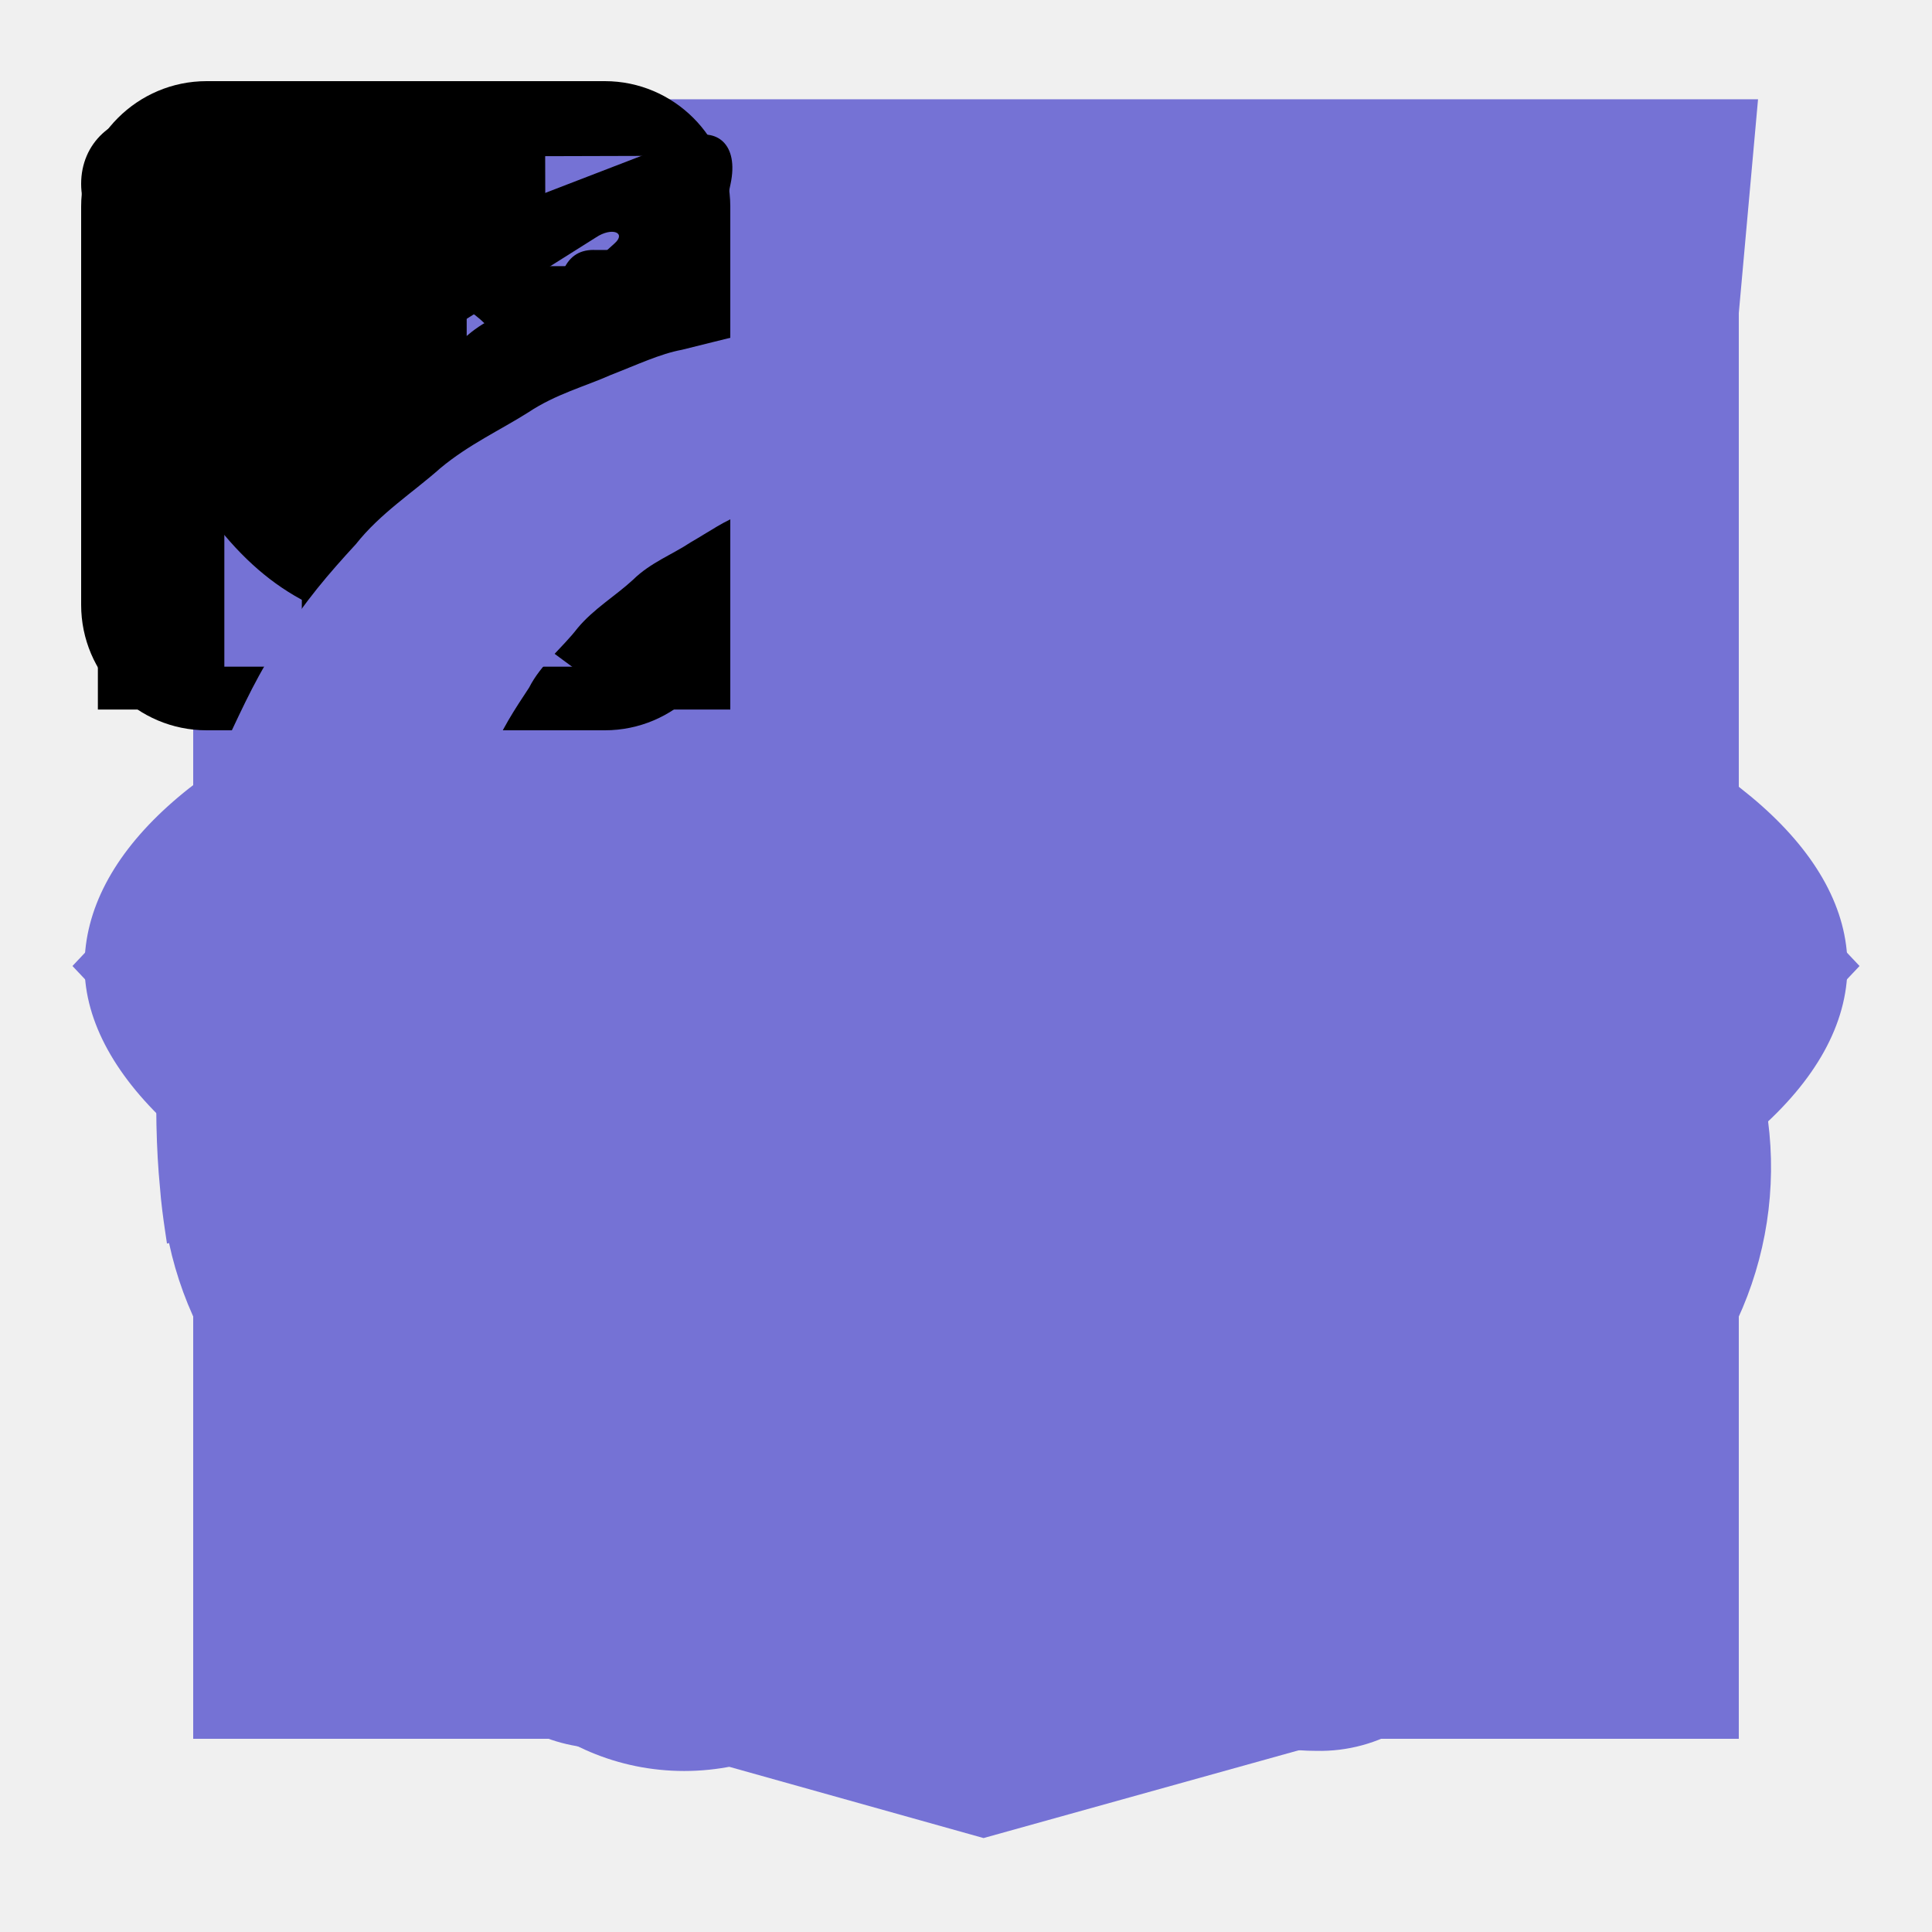
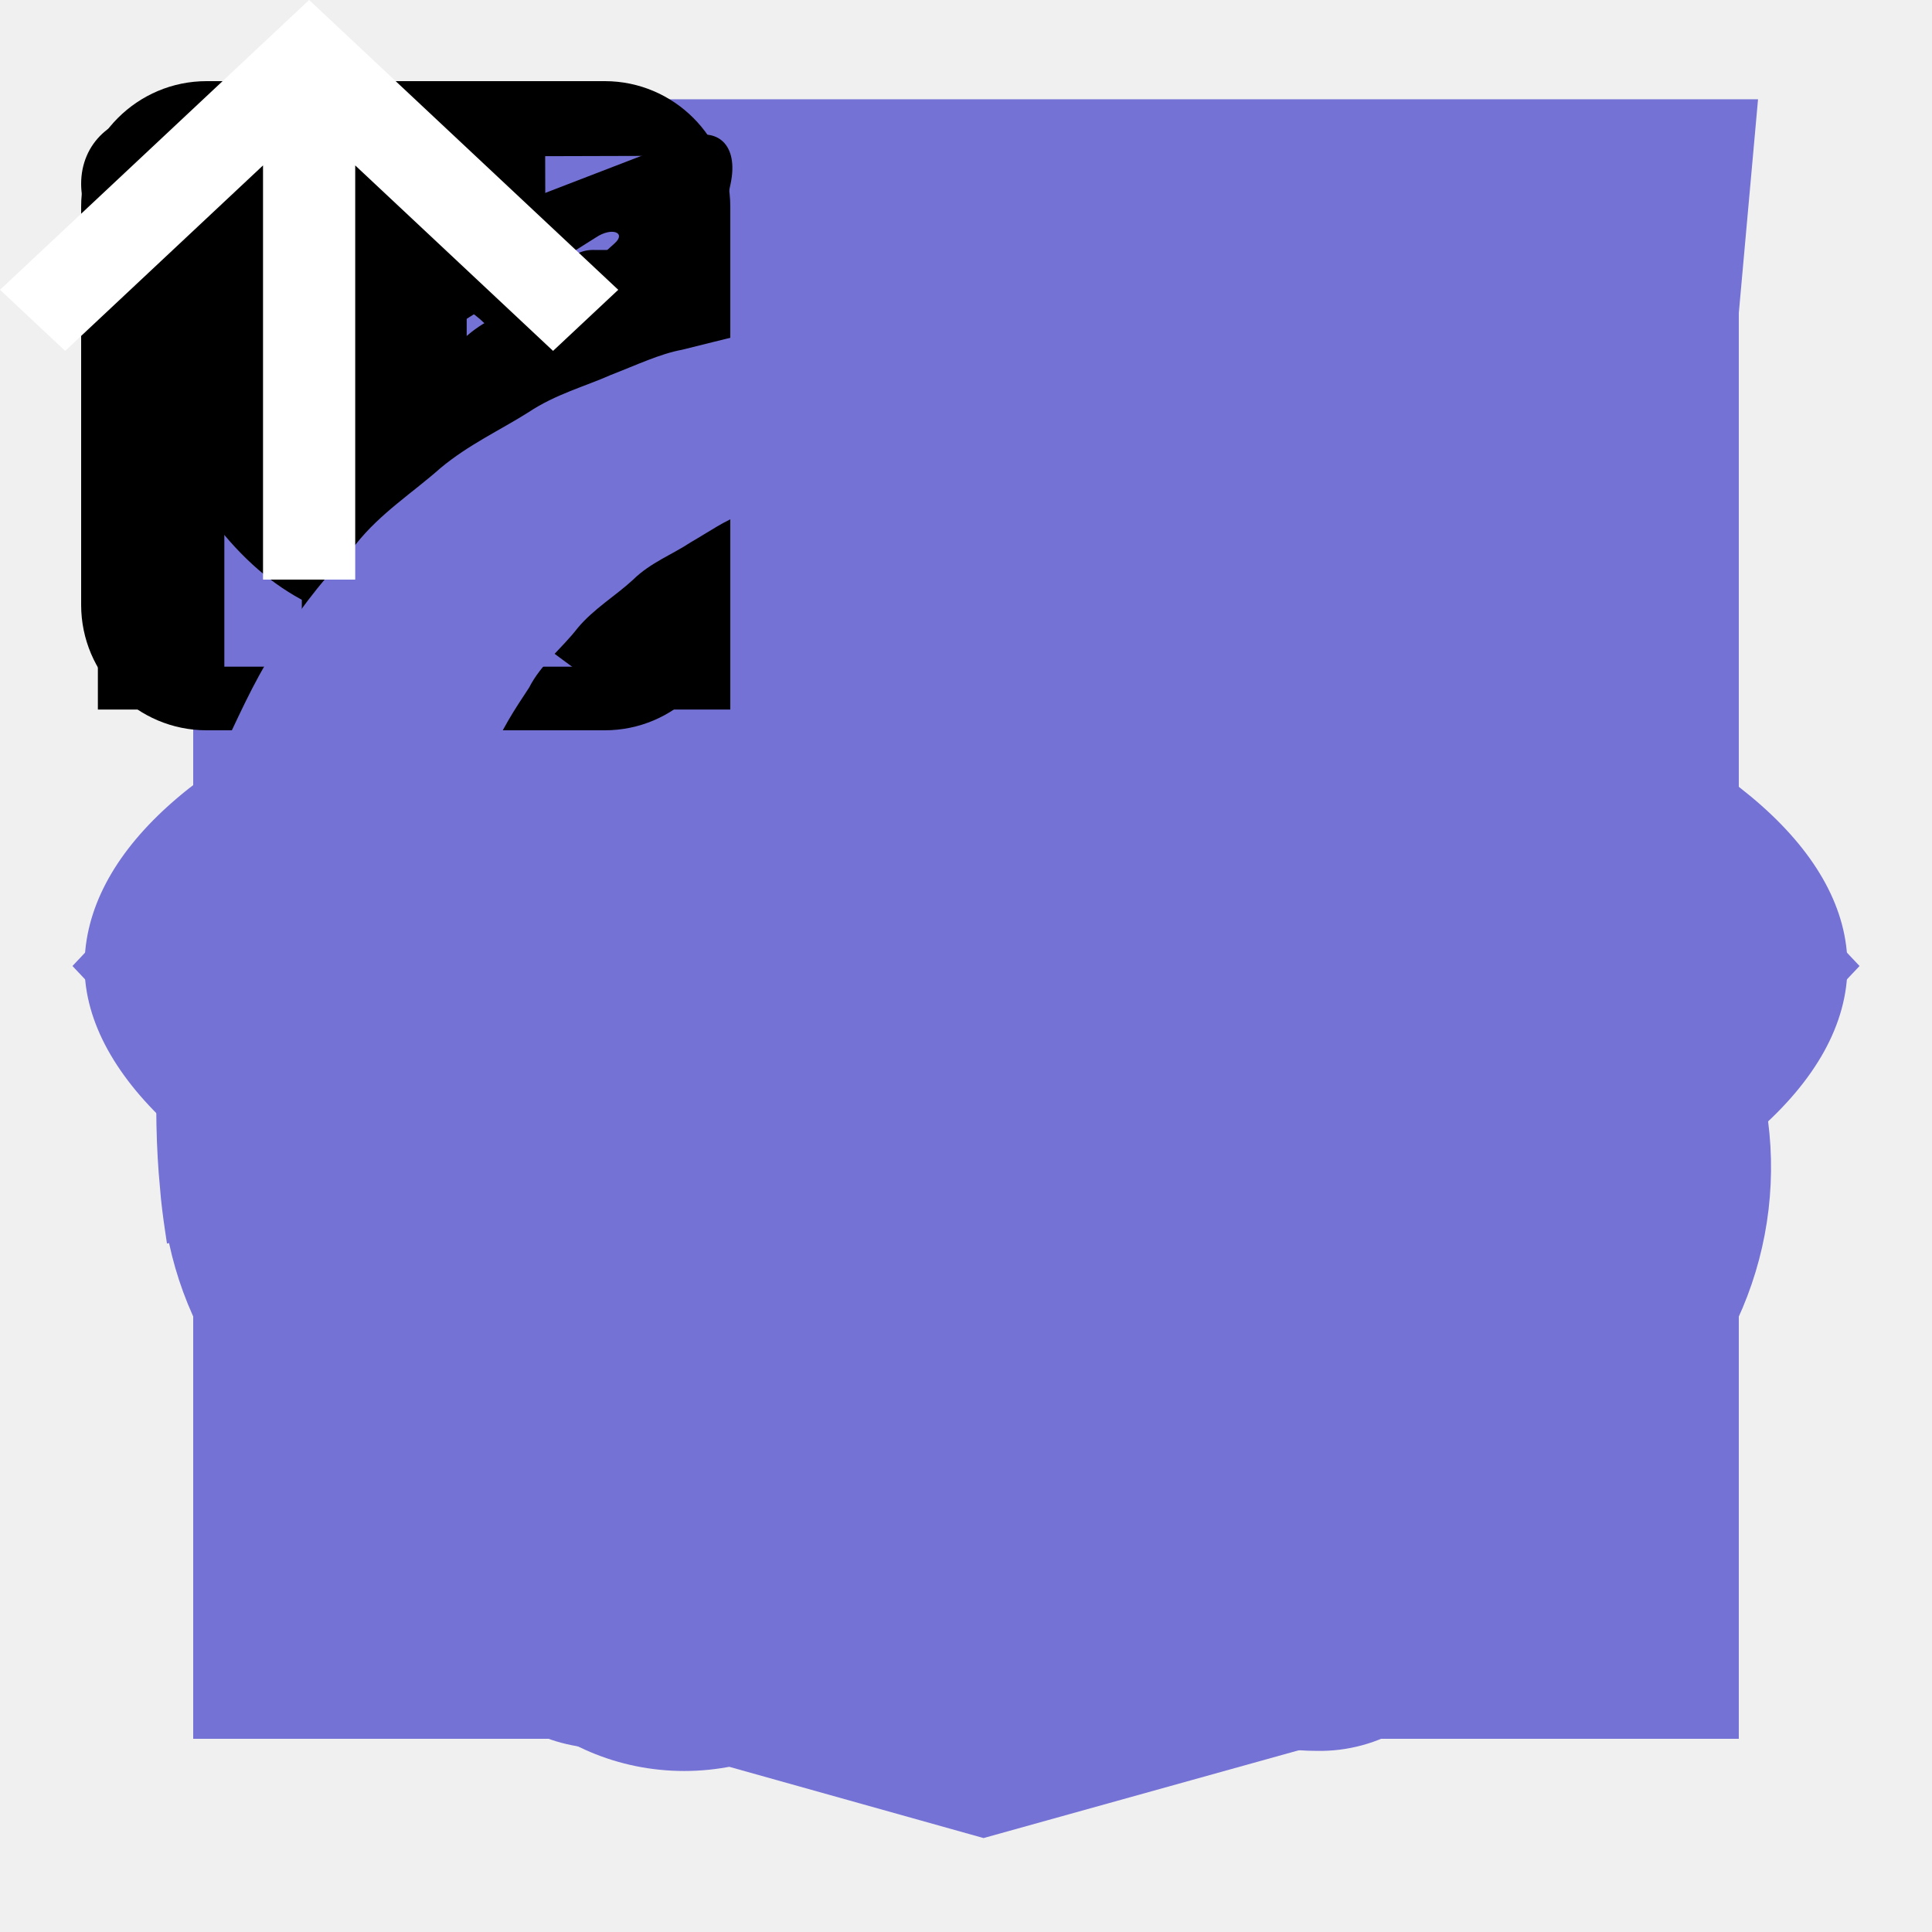
<svg xmlns="http://www.w3.org/2000/svg" width="50" height="50" viewBox="0 0 50 50" fill="none">
  <g id="codeSvg">
    <path fill-rule="evenodd" clip-rule="evenodd" d="M18.312 42.065L27.262 6.688L31.438 7.872L22.488 43.312L18.312 42.065Z" fill="#7572D5" />
    <path fill-rule="evenodd" clip-rule="evenodd" d="M13.502 12.688L16.562 15.928L7.995 25L16.562 34.072L13.502 37.312L1.875 25L13.502 12.688Z" fill="#7572D5" />
    <path fill-rule="evenodd" clip-rule="evenodd" d="M36.498 12.688L33.438 15.928L42.005 25L33.438 34.072L36.498 37.312L48.125 25L36.498 12.688Z" fill="#7572D5" />
  </g>
  <g id="css">
    <path d="M38.051 10.844L12.946 10.838L13.351 15.755L32.638 15.758L32.152 20.85H19.503L19.961 25.674H31.736L31.039 32.281L25.497 33.789L19.866 32.27L19.508 28.313H14.536L15.088 35.541L25.497 38.734L35.731 35.865L38.049 10.845L38.051 10.844ZM5.498 2.569H45.498L41.86 43L25.454 47.569L9.14 42.997L5.498 2.569Z" fill="#7572D5" />
  </g>
  <g id="react">
    <g clip-path="url(#clip0_20_1854)">
      <path d="M47.812 25C47.812 22.083 44.688 19.375 39.479 17.5L38.542 17.188V16.771C39.688 11.042 38.854 6.771 36.25 5.208C33.646 3.646 29.792 5.104 25.625 8.75L25 9.375L24.792 9.167H24.583C20.312 5.208 16.146 3.854 13.542 5.312C10.938 6.771 10.208 10.833 11.25 16.146C11.36 16.484 11.43 16.833 11.458 17.188L10.312 17.604C5.208 19.375 2.188 22.083 2.188 25C2.188 27.917 5.521 30.833 10.729 32.708L11.458 32.917C11.33 33.285 11.259 33.672 11.25 34.062C10.208 39.271 11.146 43.229 13.542 44.688C15.938 46.146 20.312 44.792 24.479 41.146L25.104 40.625L25.938 41.458C28.854 43.958 31.771 45.312 34.062 45.312C34.871 45.331 35.667 45.114 36.354 44.688C38.958 43.229 39.896 38.958 38.75 33.542V33.333C38.705 33.162 38.67 32.988 38.646 32.812H38.958C44.479 30.833 47.812 28.021 47.812 25ZM44.792 25C44.792 26.25 42.5 28.438 38.021 29.896H37.812C37.266 28.22 36.605 26.584 35.833 25C36.562 23.333 37.188 21.667 37.708 20.104L38.542 20.312C42.708 21.771 44.792 23.75 44.792 25ZM27.917 39.167L27.083 38.542C28.276 37.22 29.389 35.829 30.417 34.375L35.729 33.542C35.833 33.75 35.833 33.958 35.938 34.062C36.309 35.949 36.379 37.883 36.146 39.792C35.999 40.705 35.561 41.545 34.896 42.188C33.854 42.812 31.042 41.979 27.917 39.167ZM26.562 34.583L25.104 36.458L23.438 34.583H26.562ZM12.292 20C12.815 21.717 13.477 23.39 14.271 25C13.476 26.646 12.815 28.353 12.292 30.104L11.667 29.896C9.843 29.32 8.145 28.401 6.667 27.188C6.284 26.945 5.956 26.626 5.705 26.249C5.454 25.872 5.284 25.447 5.208 25C5.208 23.75 7.292 21.771 11.25 20.417L12.292 20ZM23.438 15.417L25 13.646L26.562 15.417H23.438ZM34.896 7.812C36.042 8.437 36.667 11.562 35.729 16.146C35.734 16.202 35.727 16.259 35.709 16.313C35.691 16.366 35.663 16.416 35.625 16.458L30.417 15.625C29.389 14.171 28.276 12.78 27.083 11.458L27.708 10.938C31.042 8.021 33.75 7.187 34.896 7.812ZM17.5 18.854L16.667 20.208L15.938 21.562C15.625 20.833 15.417 20.104 15.104 19.271L17.5 18.854ZM15.104 30.729C15.417 30 15.625 29.271 15.938 28.438L16.667 29.792L17.5 31.146L15.104 30.729ZM32.5 25C31.97 26.142 31.379 27.255 30.729 28.333C30.104 29.479 29.375 30.521 28.75 31.562H21.25C20.521 30.417 19.792 29.375 19.271 28.333C18.616 27.258 18.025 26.145 17.5 25C18.005 23.846 18.597 22.732 19.271 21.667C19.869 20.587 20.53 19.544 21.25 18.542C23.746 18.333 26.254 18.333 28.75 18.542C29.479 19.583 30.104 20.625 30.729 21.667C31.403 22.732 31.995 23.846 32.5 25ZM33.333 20.208L32.5 18.854L34.896 19.375C34.664 20.121 34.386 20.851 34.062 21.562L33.333 20.208ZM32.5 31.146L33.333 29.792L34.062 28.333L35 30.729L32.5 31.146ZM22.812 11.354H22.917L19.583 15.521L14.375 16.354C14.271 16.042 14.271 15.833 14.167 15.521C13.333 11.25 13.958 8.333 15 7.812C15.277 7.631 15.61 7.557 15.938 7.604C17.396 7.604 19.896 8.646 22.708 11.146L22.812 11.354ZM14.167 34.583C14.186 34.262 14.256 33.945 14.375 33.646L19.688 34.375C20.689 35.848 21.803 37.241 23.021 38.542L22.812 38.75L22.604 38.958C21.184 40.274 19.521 41.3 17.708 41.979C17.311 42.187 16.875 42.313 16.427 42.349C15.98 42.385 15.53 42.33 15.104 42.188C13.958 41.562 13.333 38.75 14.167 34.583Z" fill="#7572D5" />
      <path d="M25 20.417C24.089 20.396 23.193 20.647 22.426 21.138C21.659 21.629 21.055 22.337 20.692 23.173C20.329 24.008 20.223 24.933 20.388 25.828C20.553 26.724 20.981 27.551 21.618 28.202C22.255 28.854 23.071 29.301 23.963 29.486C24.855 29.672 25.781 29.587 26.625 29.243C27.468 28.9 28.191 28.313 28.699 27.557C29.207 26.801 29.479 25.911 29.479 25C29.48 23.802 29.011 22.652 28.174 21.795C27.337 20.939 26.197 20.444 25 20.417Z" fill="#7572D5" />
    </g>
    <defs>
      <clipPath id="clip0_20_1854">
        <rect width="50" height="50" fill="white" />
      </clipPath>
    </defs>
  </g>
  <g id="typescript">
    <path d="M5 25V45H45V5H5V25ZM37.235 23.407C38.252 23.66 39.025 24.112 39.737 24.848C40.105 25.242 40.652 25.958 40.695 26.132C40.708 26.182 38.968 27.348 37.915 28.003C37.877 28.028 37.723 27.863 37.553 27.61C37.037 26.86 36.498 26.537 35.673 26.48C34.46 26.397 33.68 27.032 33.687 28.092C33.676 28.352 33.734 28.611 33.857 28.842C34.123 29.393 34.62 29.725 36.173 30.397C39.038 31.63 40.263 32.442 41.025 33.597C41.875 34.885 42.067 36.943 41.488 38.473C40.855 40.137 39.28 41.267 37.063 41.64C36.378 41.762 34.753 41.743 34.017 41.61C32.41 41.323 30.887 40.53 29.947 39.488C29.578 39.083 28.86 38.022 28.905 37.947C28.923 37.92 29.088 37.818 29.272 37.712C29.452 37.61 30.123 37.222 30.758 36.853L31.908 36.187L32.15 36.543C32.487 37.057 33.222 37.762 33.667 37.997C34.943 38.67 36.695 38.575 37.558 37.8C37.732 37.654 37.869 37.469 37.96 37.261C38.05 37.053 38.092 36.827 38.08 36.6C38.08 36.137 38.022 35.933 37.78 35.583C37.47 35.14 36.835 34.767 35.032 33.983C32.968 33.095 32.08 32.543 31.267 31.667C30.759 31.088 30.384 30.405 30.168 29.667C30.017 29.102 29.978 27.685 30.098 27.115C30.523 25.12 32.028 23.732 34.2 23.318C34.905 23.185 36.543 23.235 37.235 23.407ZM27.845 25.077L27.858 26.715H22.65V41.508H18.967V26.715H13.763V25.108C13.763 24.218 13.782 23.475 13.807 23.458C13.827 23.432 16.995 23.418 20.835 23.425L27.827 23.445L27.845 25.077Z" fill="#7572D5" />
  </g>
  <g id="styled">
    <path d="M37.259 6.25L36.989 7.65C36.571 10.302 36.722 11.061 37.868 12.045L38.975 12.955L37.829 18.03C37.144 21.059 36.304 23.597 35.771 24.431C35.313 25.15 34.78 26.21 34.664 26.779C34.473 27.459 33.825 28.143 32.833 28.748C31.958 29.242 30.238 30.566 29.02 31.629C28.047 32.499 27.377 33.033 27.013 33.262L25.823 34.196C25.442 34.805 25.225 35.295 25.142 35.667C25.059 36.05 25.106 36.304 25.229 36.49C25.348 36.669 25.553 36.795 25.834 36.874C26.167 36.951 26.51 36.979 26.851 36.956C27.622 36.904 28.386 36.769 29.128 36.555C29.381 36.487 29.579 36.422 29.752 36.365C30.019 36.039 30.635 35.424 31.727 34.353C34.625 31.515 35.731 29.961 34.589 30.38C34.167 30.53 34.358 30.151 35.082 29.392C36.61 27.914 37.486 25.68 39.317 18.675C40.766 13.144 40.766 13.066 41.833 13.066C42.334 13.066 43.75 13.152 43.75 13.152V6.25H40.499H37.259ZM24.422 18.081C23.369 18.073 21.106 19.666 14.33 25.161C14.038 25.852 14.013 26.328 14.146 26.636C14.233 26.847 14.392 26.994 14.611 27.101C14.828 27.209 15.109 27.273 15.419 27.298C16.035 27.352 16.763 27.255 17.35 27.141L17.747 27.051C17.883 26.87 18.061 26.725 18.266 26.629C18.684 26.4 20.439 24.81 22.194 23.106C25.283 19.999 26.007 18.596 24.75 18.142C24.646 18.101 24.533 18.08 24.422 18.081ZM32.336 20.239C31.41 20.264 29.741 21.331 26.883 23.597C25.449 24.753 24.541 25.376 24.054 25.505L22.165 26.987C21.455 28.275 21.351 29.074 21.538 29.514C21.585 29.622 21.653 29.721 21.739 29.803C21.824 29.886 21.925 29.95 22.036 29.994C22.311 30.102 22.605 30.156 22.901 30.155C23.608 30.147 24.311 30.045 24.991 29.85C25.345 29.756 25.695 29.646 26.04 29.521L26.144 29.478L26.335 29.378C26.696 28.916 27.525 28.046 28.563 27.044C31.842 23.901 33.518 21.667 33.176 20.833C33.021 20.429 32.754 20.225 32.336 20.239ZM23.6 24.105C23.333 24.134 22.735 24.592 21.657 25.53C20.1 26.897 18.403 27.685 17.815 27.334C17.679 27.364 17.542 27.393 17.404 27.42C16.806 27.538 16.06 27.635 15.393 27.581C15.079 27.562 14.771 27.485 14.485 27.355C14.215 27.233 14 27.016 13.88 26.747C13.746 26.425 13.746 26.024 13.898 25.512L11.555 27.423L6.254 31.78V38.842L23.625 25.251C23.622 25.102 23.641 24.953 23.683 24.81C23.816 24.331 23.809 24.087 23.6 24.109V24.105ZM31.075 26.392C30.811 26.392 30.372 26.761 29.669 27.502C28.714 28.515 27.211 29.496 26.415 29.696L26.292 29.761C26.161 29.814 26.029 29.865 25.896 29.911C25.679 29.983 25.398 30.069 25.074 30.155C24.425 30.33 23.618 30.491 22.897 30.473C22.557 30.473 22.221 30.407 21.906 30.28C21.609 30.159 21.372 29.927 21.243 29.636C21.034 29.138 21.117 28.44 21.574 27.448L6.25 39.437V43.75H12.982L27.262 32.61C27.633 32.202 28.191 31.644 28.945 30.946C30.963 29.088 31.421 28.447 31.421 27.499C31.421 26.761 31.338 26.389 31.075 26.389V26.392ZM34.473 33.373L33.251 34.583C32.567 35.227 31.345 36.022 30.509 36.362L30.343 36.433L30.332 36.451L30.296 36.487C30.264 36.512 30.249 36.516 30.224 36.526C29.89 36.652 29.551 36.763 29.208 36.859C28.444 37.08 27.659 37.218 26.865 37.271C26.49 37.295 26.113 37.262 25.748 37.174C25.431 37.105 25.151 36.921 24.962 36.659C24.789 36.394 24.739 36.039 24.836 35.603C24.913 35.292 25.028 34.991 25.178 34.708L13.656 43.75H28.981L30.811 41.667C33.327 38.753 34.473 36.669 34.473 34.887V33.373Z" fill="#7572D5" />
  </g>
  <g id="figma">
    <path d="M17.708 4.167C14.257 4.167 11.458 6.965 11.458 10.417C11.458 13.868 14.257 16.667 17.708 16.667H32.292C35.743 16.667 38.542 13.868 38.542 10.417C38.542 6.965 35.743 4.167 32.292 4.167H17.708Z" fill="#7572D5" />
    <path d="M32.292 18.75C28.84 18.75 26.042 21.548 26.042 25C26.042 28.452 28.84 31.25 32.292 31.25C35.744 31.25 38.542 28.452 38.542 25C38.542 21.548 35.744 18.75 32.292 18.75Z" fill="#7572D5" />
    <path d="M11.458 25C11.458 21.548 14.257 18.75 17.708 18.75H23.958V31.25H17.708C14.257 31.25 11.458 28.452 11.458 25Z" fill="#7572D5" />
    <path d="M17.708 33.333C14.257 33.333 11.458 36.132 11.458 39.583C11.458 43.035 14.257 45.833 17.708 45.833C21.16 45.833 23.958 43.035 23.958 39.583V33.333H17.708Z" fill="#7572D5" />
  </g>
  <path id="instagram" d="M15.652 2.1H5.348C3.557 2.1 2.1 3.556 2.1 5.347V8.778V15.653C2.1 17.444 3.557 18.9 5.348 18.9H15.652C17.443 18.9 18.9 17.444 18.9 15.653V8.771V5.341C18.893 3.556 17.437 2.1 15.652 2.1ZM16.583 4.035H16.957V4.403V6.882L14.116 6.889L14.109 4.042L16.583 4.035ZM8.098 8.771C8.636 8.03 9.509 7.538 10.493 7.538C11.478 7.538 12.351 8.024 12.889 8.771C13.243 9.257 13.447 9.854 13.447 10.497C13.447 12.124 12.121 13.455 10.487 13.455C8.853 13.455 7.54 12.124 7.54 10.497C7.54 9.854 7.75 9.257 8.098 8.771ZM17.259 15.646C17.259 16.532 16.538 17.253 15.652 17.253H5.348C4.463 17.253 3.741 16.532 3.741 15.646V8.771H6.247C6.031 9.303 5.906 9.887 5.906 10.497C5.906 13.029 7.967 15.089 10.5 15.089C13.033 15.089 15.094 13.029 15.094 10.497C15.094 9.887 14.969 9.303 14.752 8.771H17.259V15.646Z" fill="currentColor" />
  <g id="linkedin">
    <path d="M5.806 7.886H2.533V18.363H5.806V7.886Z" fill="currentColor" />
    <path d="M4.101 2.94C2.894 2.94 2.1 3.721 2.1 4.757C2.1 5.774 2.868 6.574 4.055 6.574H4.081C5.314 6.574 6.082 5.768 6.075 4.757C6.049 3.721 5.308 2.94 4.101 2.94Z" fill="currentColor" />
    <path d="M14.748 7.788C12.871 7.788 11.697 8.811 11.481 9.533V7.886H7.801C7.847 8.759 7.801 18.363 7.801 18.363H11.481V12.701C11.481 12.38 11.468 12.065 11.559 11.842C11.809 11.212 12.353 10.556 13.331 10.556C14.61 10.556 15.187 11.527 15.187 12.944V18.363H18.9V12.537C18.9 9.297 17.076 7.788 14.748 7.788Z" fill="currentColor" />
  </g>
  <g id="telegram">
    <path d="M18.906 4.765L16.37 16.721C16.179 17.564 15.68 17.774 14.972 17.377L11.108 14.53L9.245 16.323C9.038 16.53 8.866 16.702 8.468 16.702L8.746 12.768L15.905 6.299C16.217 6.022 15.838 5.867 15.422 6.145L6.571 11.719L2.76 10.526C1.932 10.267 1.917 9.697 2.933 9.299L17.837 3.557C18.527 3.299 19.131 3.71 18.906 4.765Z" fill="currentColor" />
  </g>
  <g id="vk">
    <path d="M18.17 13.994C17.804 13.539 17.388 13.131 16.986 12.737C16.843 12.597 16.695 12.452 16.553 12.308C16.144 11.893 16.129 11.738 16.453 11.267C16.677 10.942 16.915 10.617 17.144 10.303C17.353 10.018 17.568 9.724 17.775 9.428L17.817 9.367C18.212 8.801 18.62 8.216 18.837 7.51C18.894 7.324 18.953 7.05 18.817 6.82C18.682 6.591 18.419 6.522 18.234 6.489C18.142 6.473 18.051 6.471 17.966 6.471L15.381 6.469L15.36 6.468C14.969 6.468 14.705 6.659 14.554 7.052C14.41 7.427 14.252 7.827 14.071 8.207C13.712 8.963 13.255 9.834 12.595 10.561L12.567 10.592C12.489 10.679 12.4 10.777 12.336 10.777C12.326 10.777 12.315 10.775 12.303 10.771C12.166 10.716 12.074 10.373 12.079 10.213C12.079 10.211 12.079 10.209 12.079 10.206L12.077 7.111C12.077 7.1 12.076 7.089 12.075 7.078C12.009 6.575 11.863 6.262 11.313 6.15C11.298 6.147 11.283 6.146 11.268 6.146H8.581C8.143 6.146 7.901 6.33 7.675 6.606C7.613 6.68 7.486 6.834 7.549 7.02C7.613 7.209 7.821 7.25 7.889 7.263C8.225 7.329 8.415 7.542 8.468 7.915C8.562 8.561 8.574 9.251 8.505 10.087C8.485 10.319 8.447 10.498 8.385 10.651C8.37 10.687 8.318 10.804 8.266 10.804C8.249 10.804 8.201 10.797 8.112 10.734C7.904 10.586 7.751 10.375 7.574 10.114C6.969 9.228 6.461 8.252 6.021 7.129C5.858 6.716 5.553 6.485 5.163 6.478C4.734 6.471 4.345 6.468 3.974 6.468C3.569 6.468 3.193 6.472 2.826 6.48C2.512 6.486 2.295 6.583 2.181 6.77C2.066 6.957 2.074 7.203 2.203 7.5C3.237 9.883 4.175 11.615 5.243 13.117C5.992 14.168 6.743 14.896 7.607 15.407C8.517 15.946 9.536 16.208 10.724 16.208C10.858 16.208 10.998 16.205 11.138 16.198C11.828 16.163 12.084 15.904 12.116 15.208C12.132 14.852 12.169 14.479 12.338 14.161C12.444 13.961 12.544 13.961 12.576 13.961C12.639 13.961 12.717 13.991 12.801 14.047C12.951 14.148 13.08 14.284 13.186 14.403C13.285 14.516 13.383 14.63 13.482 14.745C13.694 14.991 13.913 15.246 14.143 15.487C14.645 16.016 15.197 16.249 15.832 16.198H18.202C18.207 16.198 18.212 16.198 18.218 16.198C18.454 16.182 18.658 16.046 18.779 15.825C18.928 15.552 18.925 15.204 18.771 14.893C18.596 14.541 18.369 14.241 18.17 13.994Z" fill="currentColor" />
  </g>
  <g id="quote">
    <path d="M13.542 20.833C13.077 20.833 12.631 20.904 12.188 20.969C12.331 20.485 12.479 19.994 12.717 19.552C12.954 18.91 13.325 18.354 13.694 17.794C14.002 17.188 14.546 16.777 14.946 16.258C15.365 15.754 15.935 15.419 16.387 15C16.831 14.562 17.413 14.344 17.875 14.035C18.358 13.758 18.779 13.452 19.229 13.306L20.352 12.844L21.34 12.433L20.329 8.396L19.085 8.696C18.688 8.796 18.202 8.912 17.65 9.052C17.085 9.156 16.483 9.442 15.812 9.702C15.15 9.998 14.383 10.198 13.671 10.673C12.954 11.127 12.127 11.506 11.398 12.115C10.692 12.742 9.84 13.285 9.21 14.083C8.523 14.829 7.844 15.613 7.317 16.504C6.706 17.354 6.292 18.288 5.854 19.21C5.458 20.133 5.14 21.077 4.879 21.994C4.385 23.831 4.165 25.577 4.079 27.071C4.008 28.567 4.05 29.81 4.138 30.71C4.169 31.135 4.227 31.548 4.269 31.833L4.321 32.183L4.375 32.171C4.746 33.902 5.599 35.492 6.835 36.759C8.072 38.025 9.642 38.915 11.364 39.327C13.085 39.738 14.888 39.654 16.564 39.083C18.24 38.512 19.72 37.479 20.832 36.103C21.945 34.726 22.646 33.063 22.853 31.305C23.06 29.547 22.765 27.766 22.002 26.169C21.24 24.571 20.04 23.223 18.543 22.278C17.046 21.334 15.312 20.833 13.542 20.833ZM36.458 20.833C35.994 20.833 35.548 20.904 35.104 20.969C35.248 20.485 35.396 19.994 35.633 19.552C35.871 18.91 36.242 18.354 36.61 17.794C36.919 17.188 37.462 16.777 37.862 16.258C38.281 15.754 38.852 15.419 39.304 15C39.748 14.562 40.329 14.344 40.792 14.035C41.275 13.758 41.696 13.452 42.146 13.306L43.269 12.844L44.256 12.433L43.246 8.396L42.002 8.696C41.604 8.796 41.119 8.912 40.567 9.052C40.002 9.156 39.4 9.442 38.729 9.702C38.069 10 37.3 10.198 36.587 10.675C35.871 11.129 35.044 11.508 34.315 12.117C33.608 12.744 32.756 13.287 32.127 14.083C31.44 14.829 30.76 15.613 30.233 16.504C29.623 17.354 29.208 18.288 28.771 19.21C28.375 20.133 28.056 21.077 27.796 21.994C27.302 23.831 27.081 25.577 26.996 27.071C26.925 28.567 26.967 29.81 27.054 30.71C27.085 31.135 27.144 31.548 27.185 31.833L27.238 32.183L27.292 32.171C27.662 33.902 28.515 35.492 29.752 36.759C30.989 38.025 32.559 38.915 34.281 39.327C36.002 39.738 37.805 39.654 39.481 39.083C41.156 38.512 42.636 37.479 43.749 36.103C44.862 34.726 45.563 33.063 45.77 31.305C45.977 29.547 45.682 27.766 44.919 26.169C44.156 24.571 42.957 23.223 41.46 22.278C39.962 21.334 38.228 20.833 36.458 20.833Z" fill="#7572D5" />
  </g>
+   <g id="arrow">
+     <path d="M6.807 4.281V15H9.193V4.281L14.313 9.081L16 7.5L8 0L0 7.5L1.687 9.081L6.807 4.281Z" fill="white" />
+   </g>
</svg>
